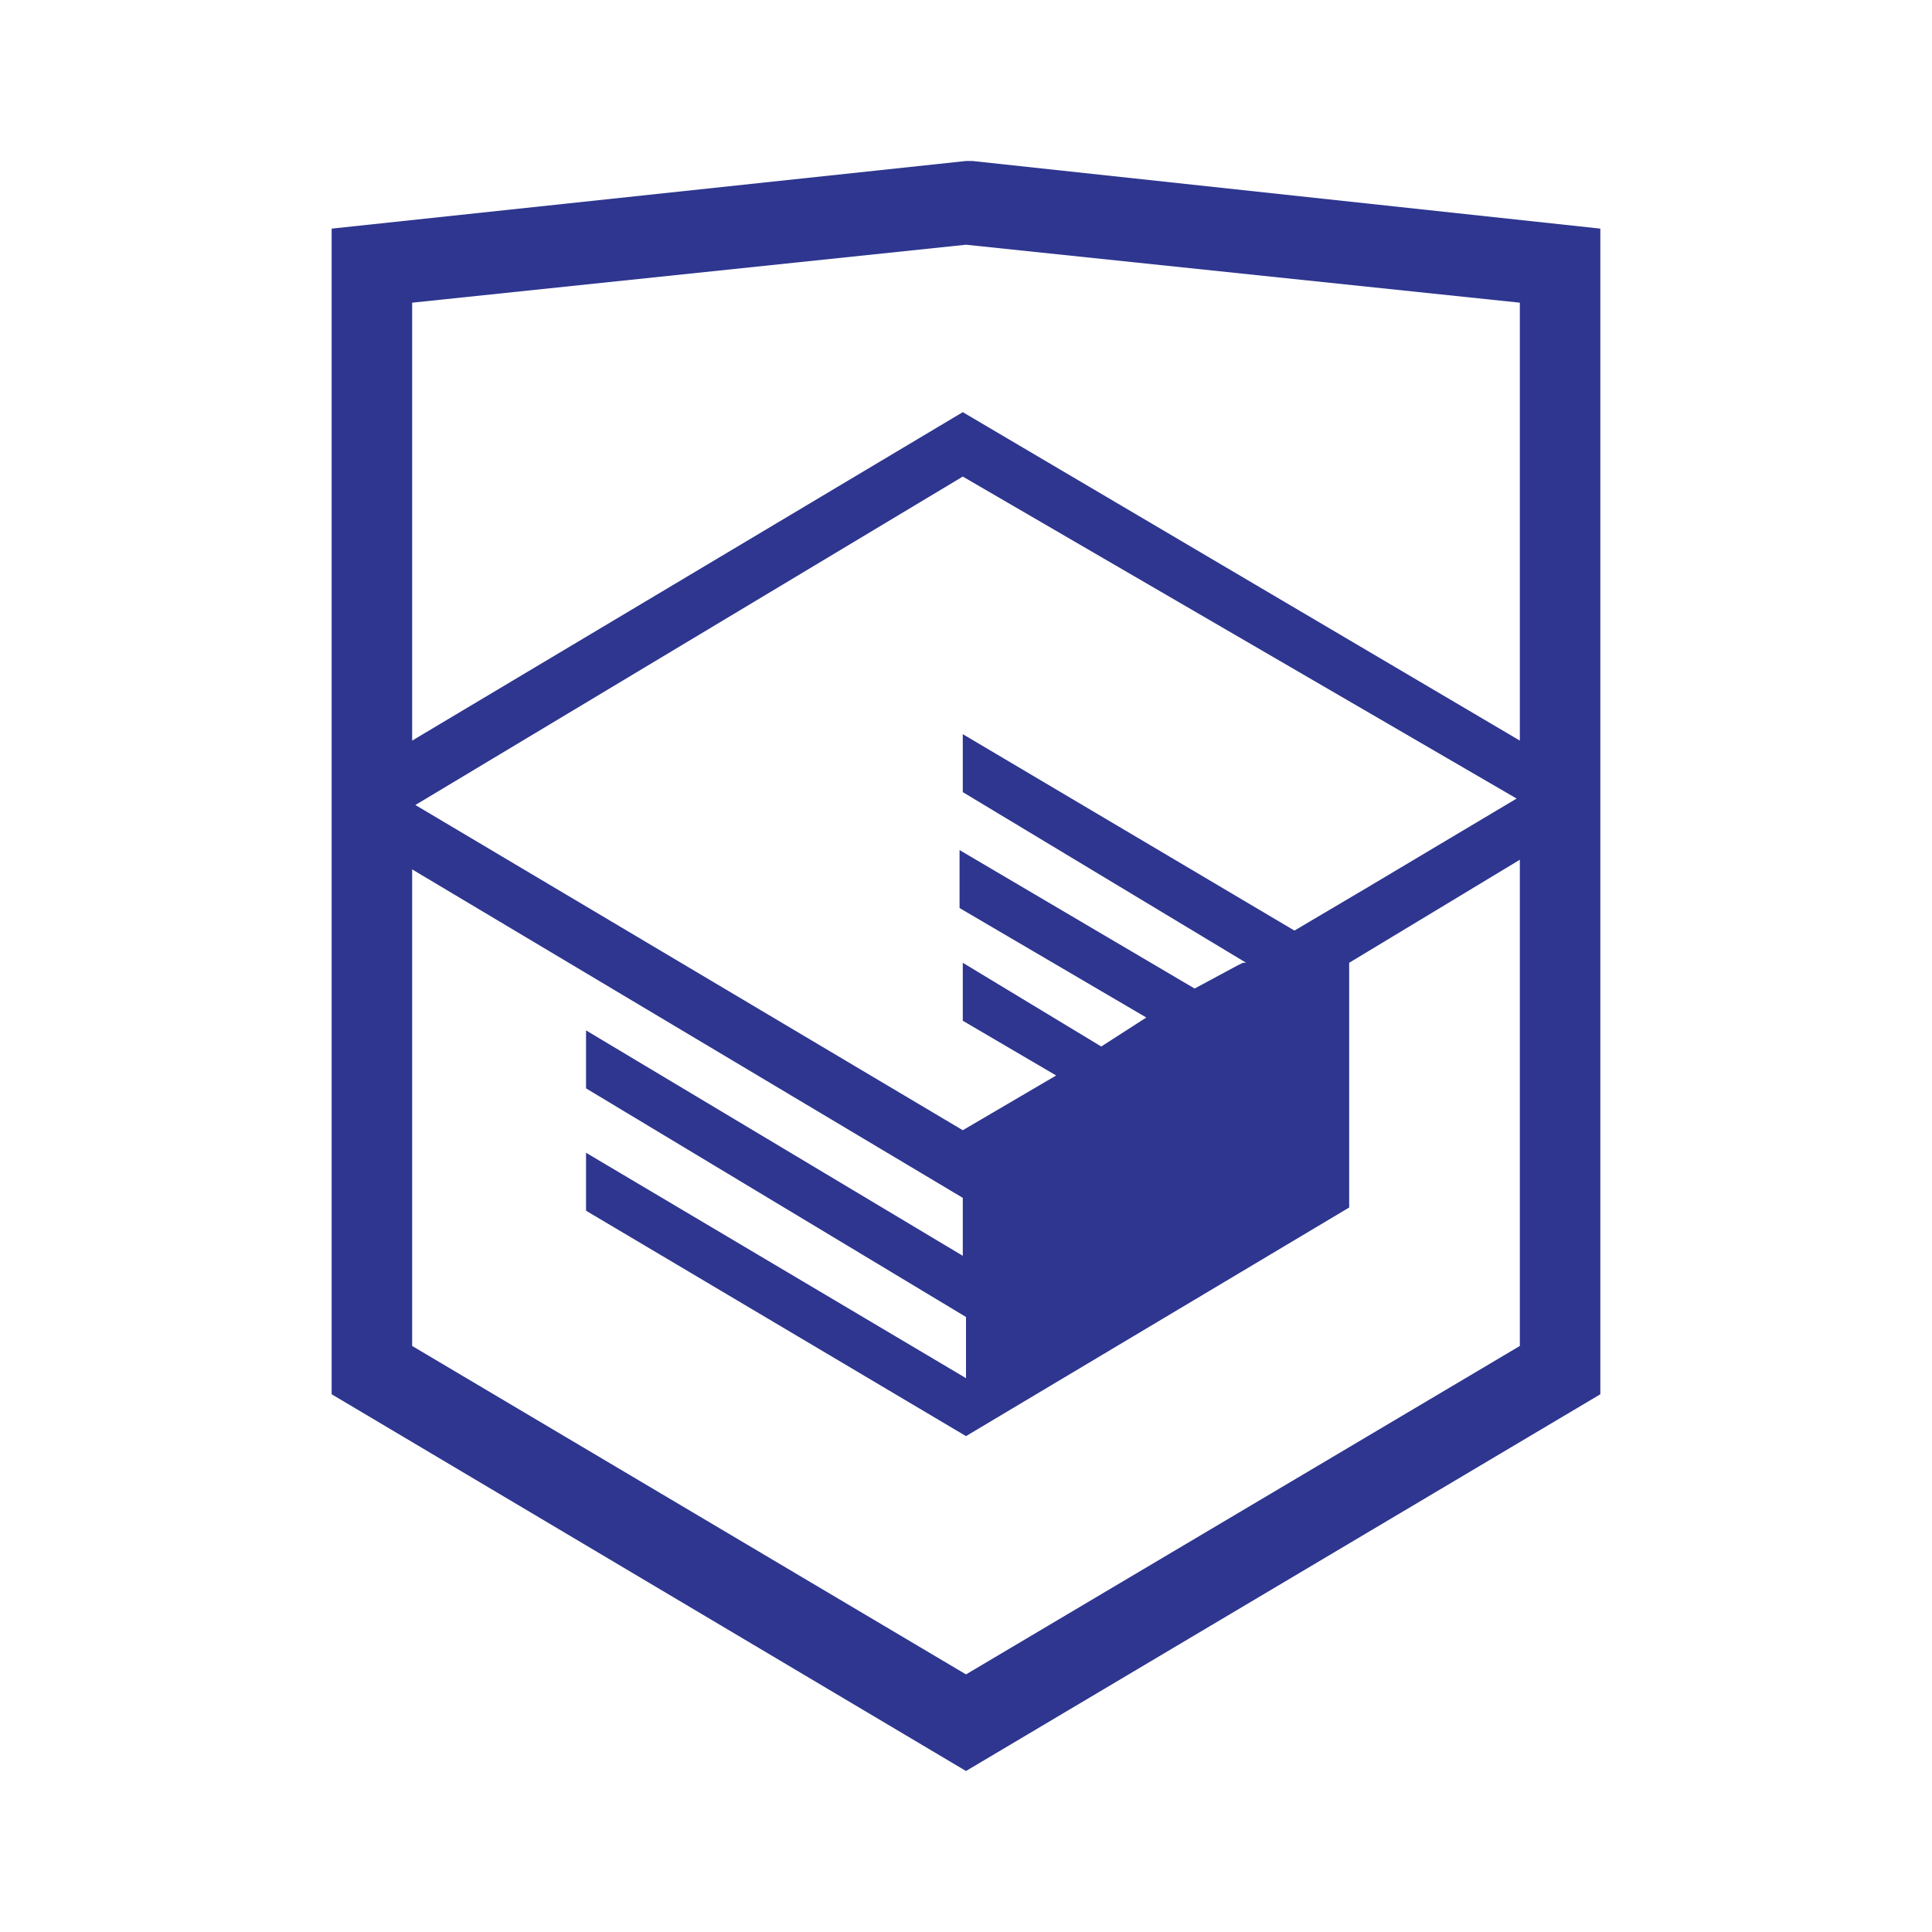
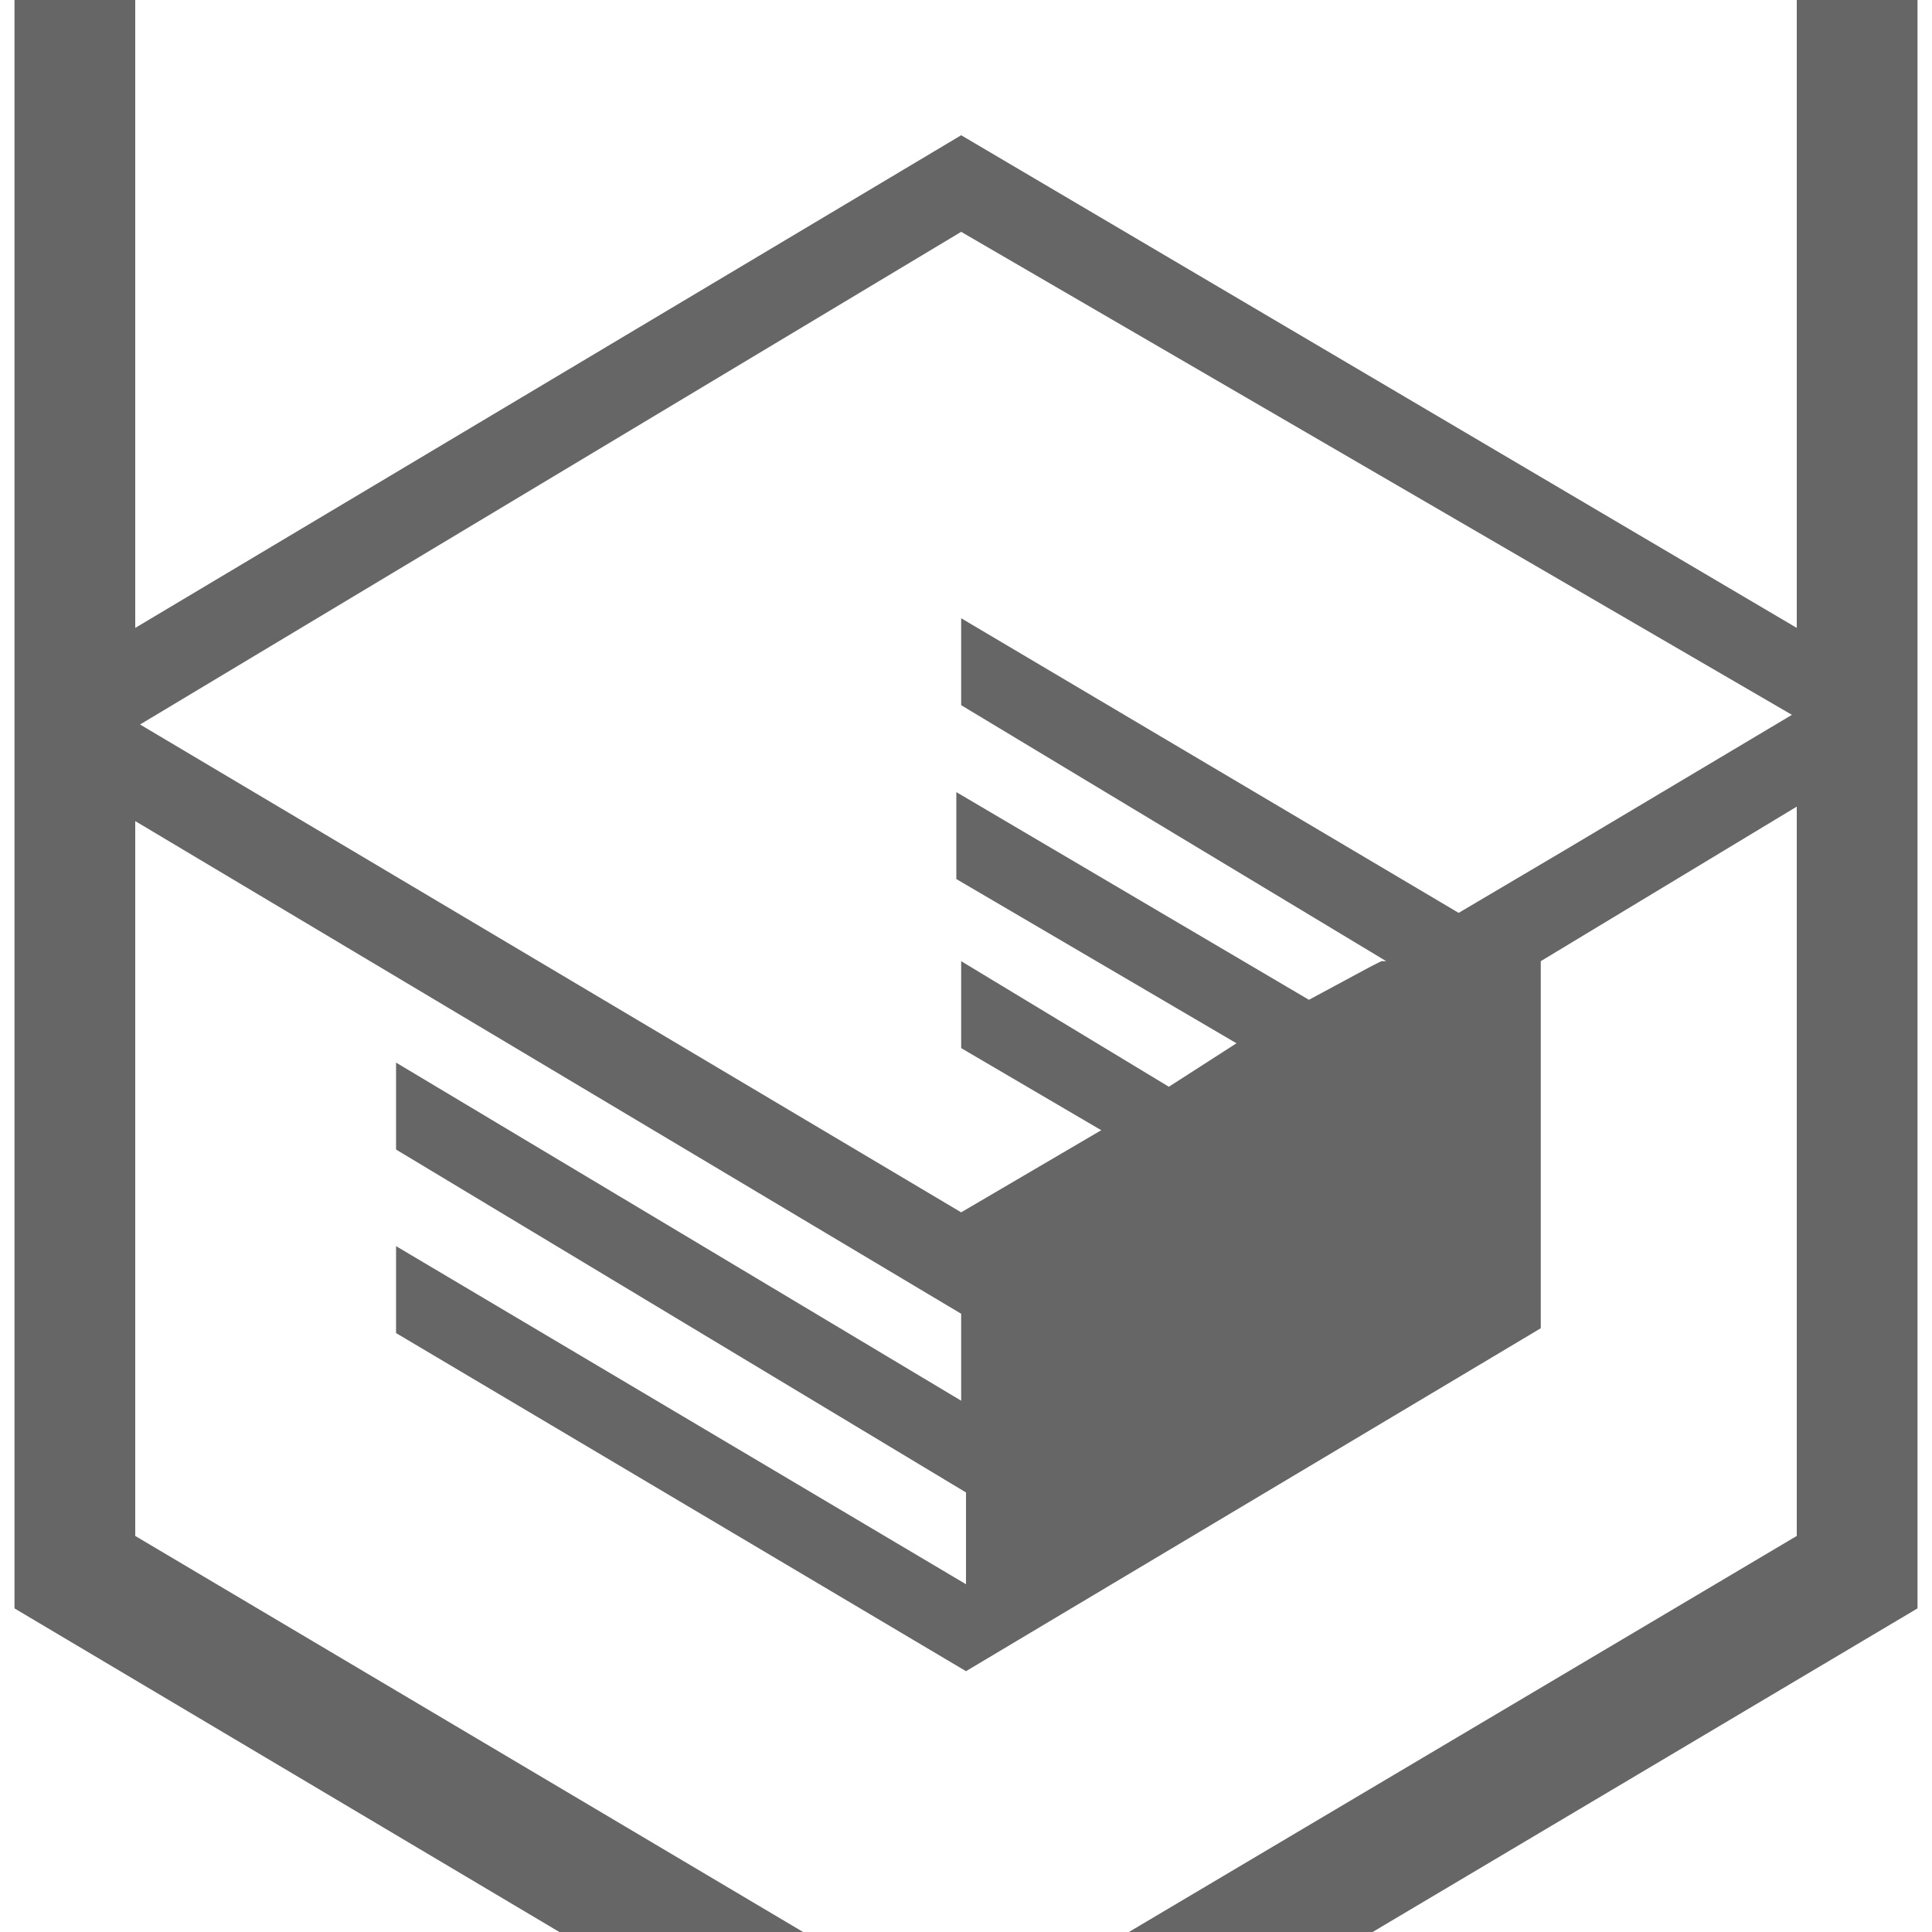
- <svg xmlns="http://www.w3.org/2000/svg" viewBox="0 0 60 60">
-   <path fill="#2E368F" d="M30.2 5h-.2l-19.7 2.1v36.2l19.7 11.7 19.7-11.7v-36.2l-19.5-2.1zm17 36.8l-17.2 10.2-17.2-10.2v-14.8l17.1 10.2v1.8l-11.7-7v1.8l11.8 7.1v1.9l-11.8-7v1.8l11.8 7 11.9-7.1v-7.6l5.3-3.2v15.1zm-.1-17l-4.7 2.8-2.2 1.3-10.3-6.1v1.8l8.8 5.3h-.1l-.2.1-1.3.7-7.3-4.3v1.8l5.8 3.4-1.4.9-4.3-2.6v1.8l2.9 1.7-2.9 1.7-17-10.1 17-10.2 17.2 10zm.1-1.8l-17.3-10.2-17.1 10.2v-13.6l17.2-1.8 17.2 1.8v13.6z" />
+ <svg xmlns="http://www.w3.org/2000/svg" viewBox="10 10 40 40">
+   <path fill="#666666" d="M30.2 5h-.2l-19.7 2.1v36.2l19.7 11.7 19.7-11.7v-36.2l-19.5-2.1zm17 36.8l-17.2 10.2-17.2-10.2v-14.8l17.1 10.2v1.8l-11.7-7v1.8l11.8 7.1v1.9l-11.8-7v1.8l11.8 7 11.9-7.1v-7.6l5.3-3.2v15.1zm-.1-17l-4.7 2.8-2.2 1.3-10.3-6.1v1.8l8.8 5.3h-.1l-.2.1-1.3.7-7.3-4.3v1.8l5.8 3.4-1.4.9-4.3-2.6v1.8l2.9 1.7-2.9 1.7-17-10.1 17-10.2 17.2 10zm.1-1.8l-17.3-10.2-17.1 10.2v-13.6l17.2-1.8 17.2 1.8v13.6z" />
</svg>
